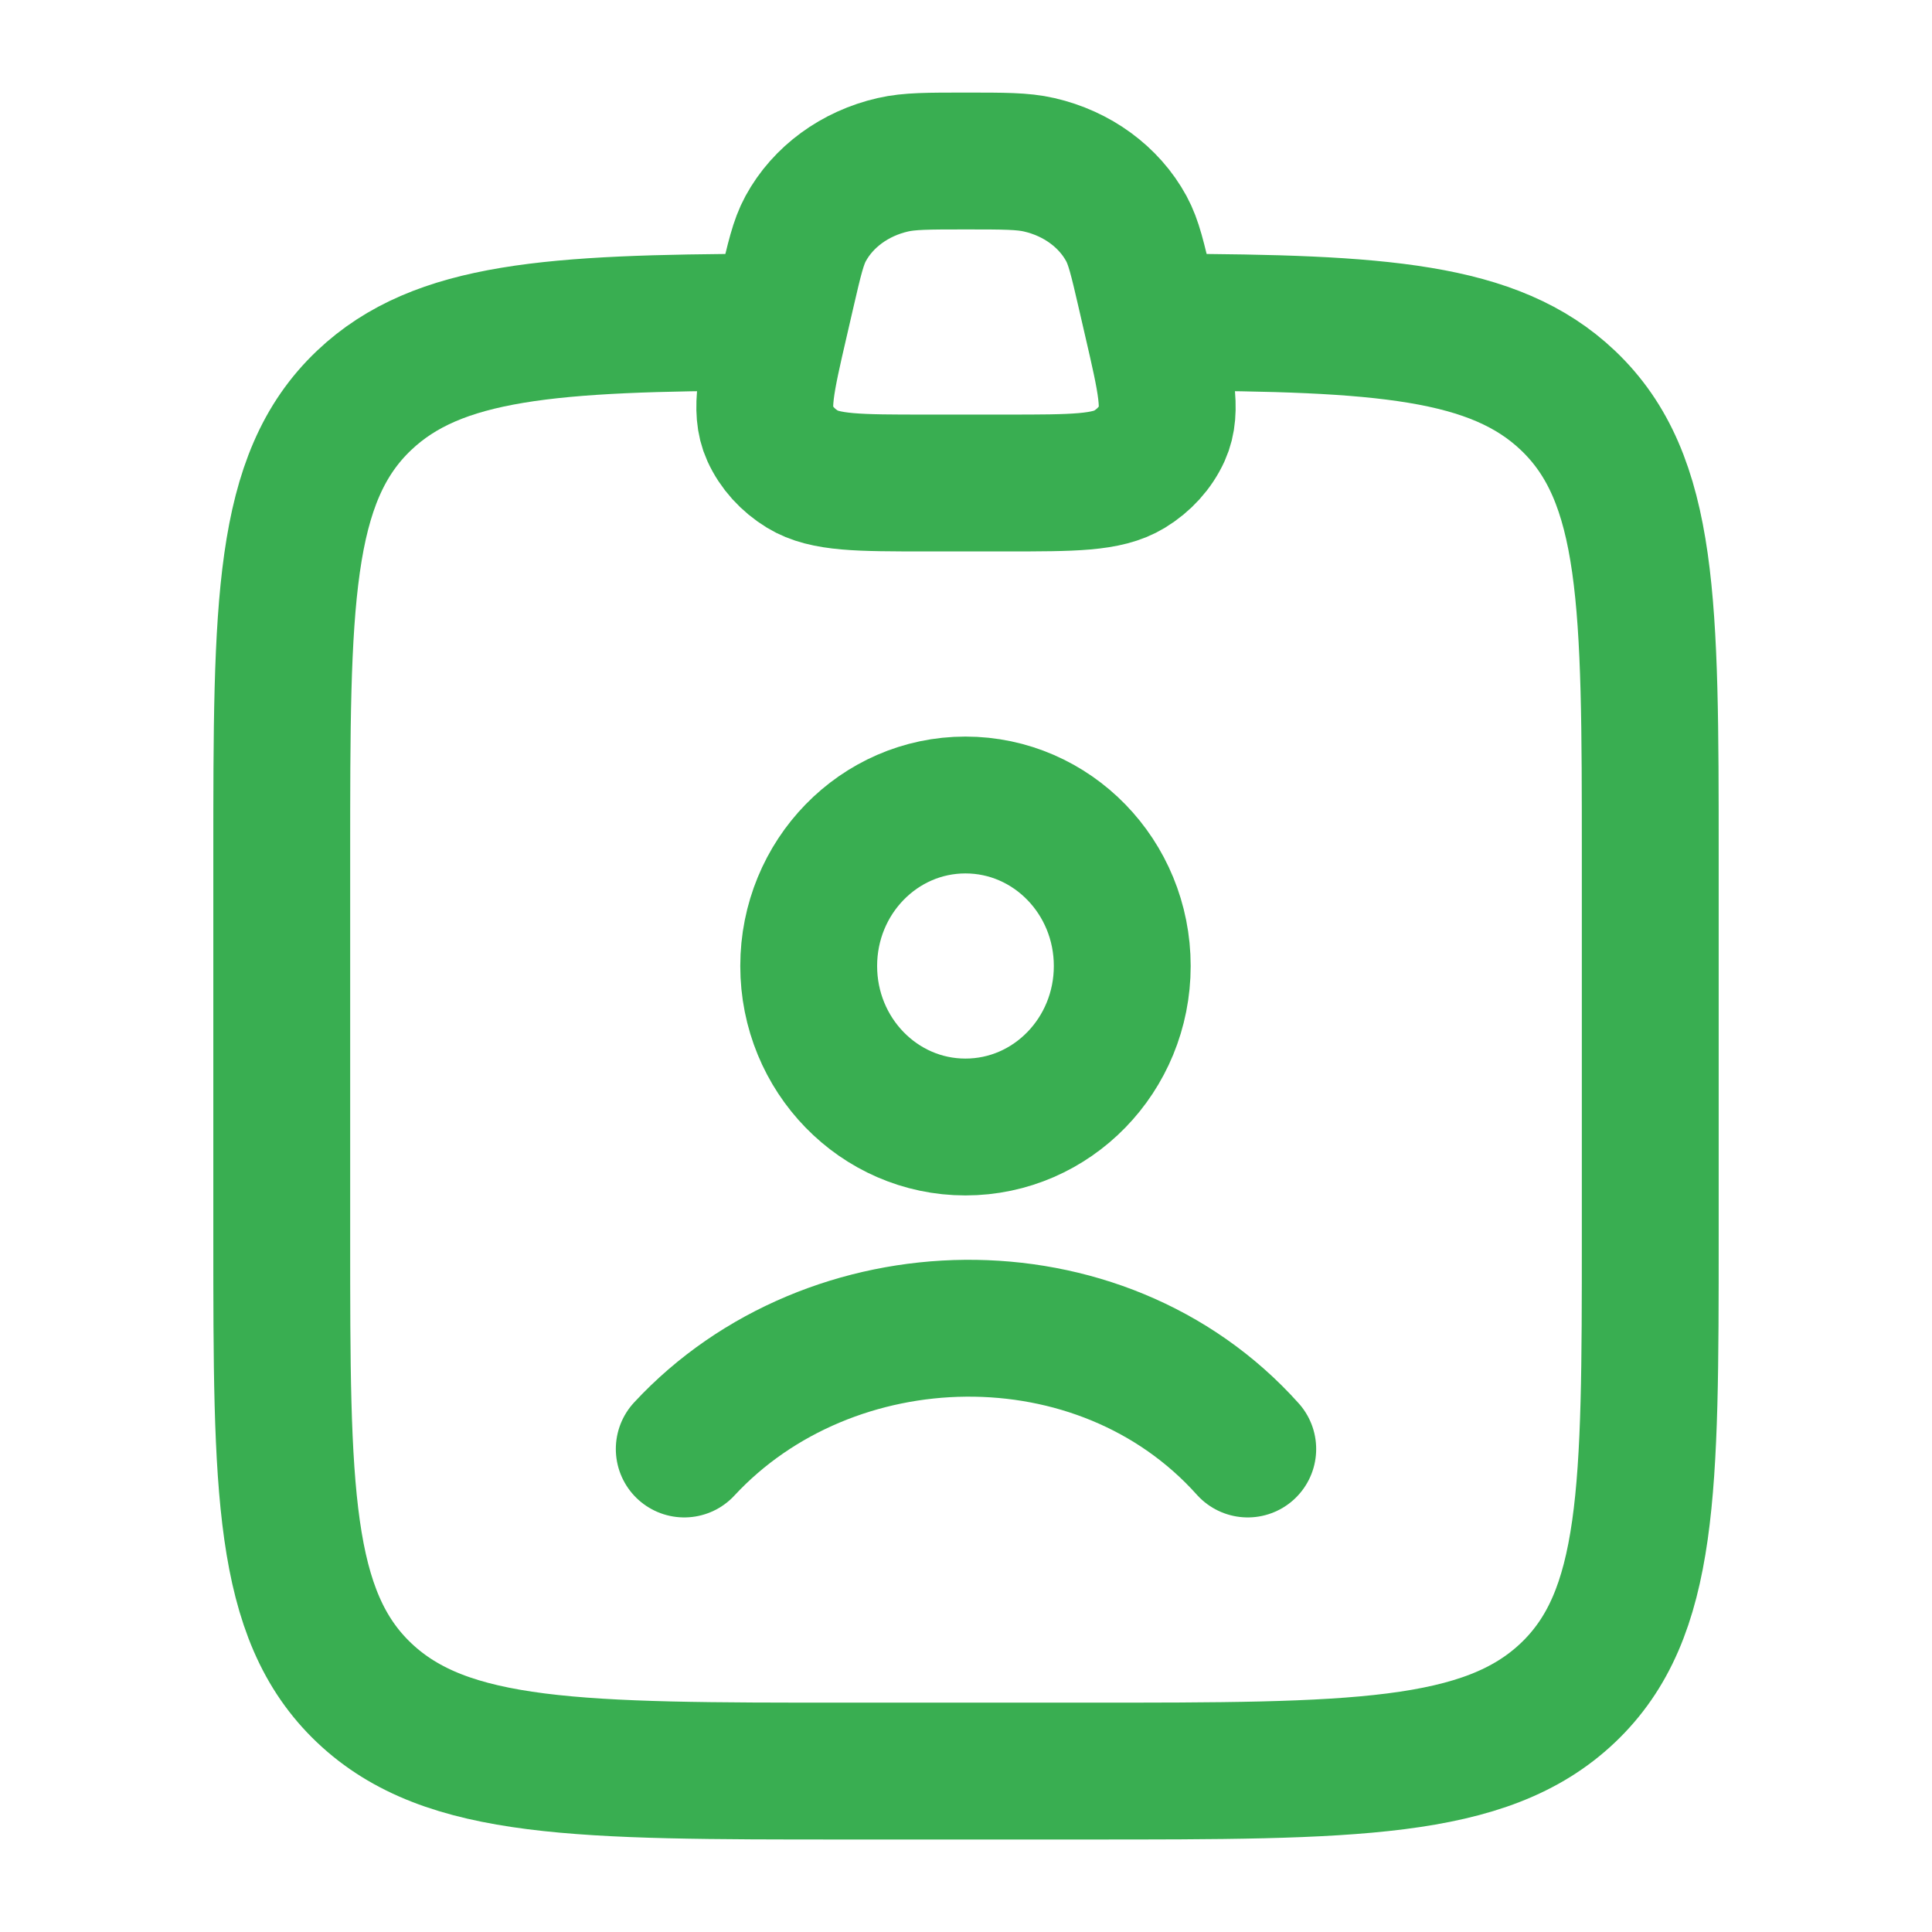
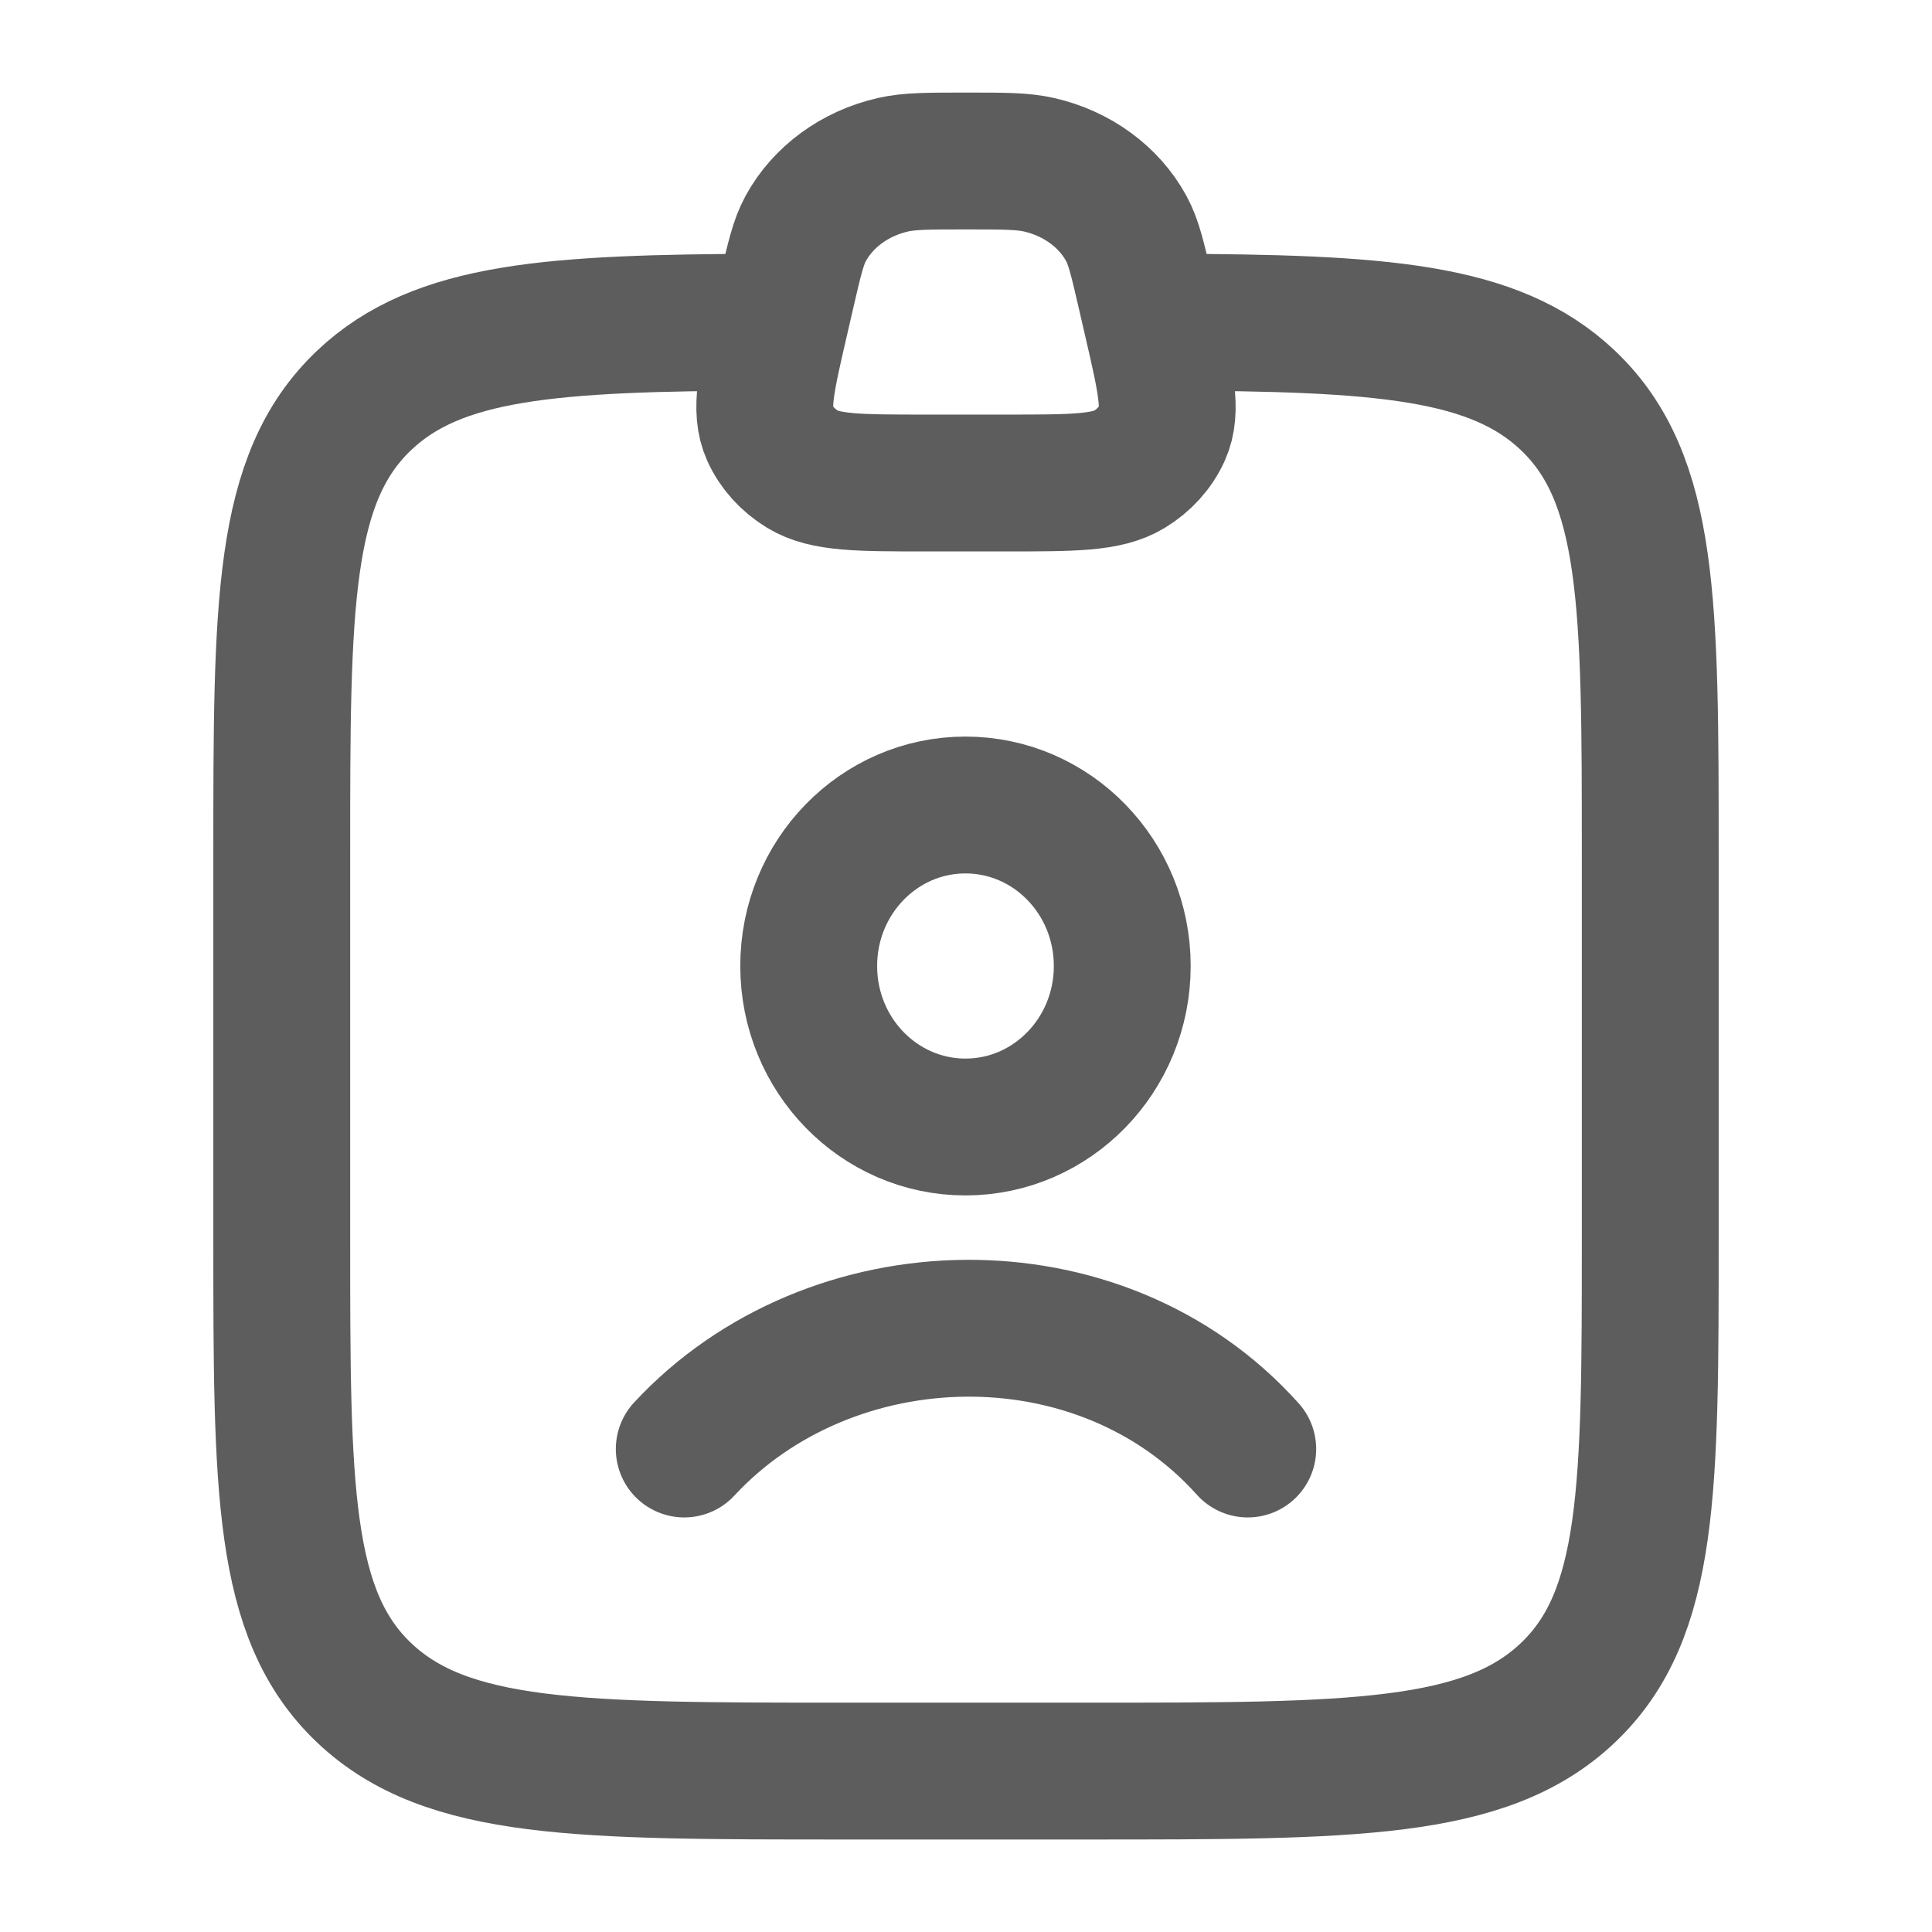
<svg xmlns="http://www.w3.org/2000/svg" preserveAspectRatio="none" overflow="visible" style="display: block;" width="24" height="24" viewBox="0 0 24 24" fill="none">
  <g id="Frame">
-     <path id="Vector" d="M8.5 18C10.313 16.046 13.667 15.954 15.5 18M13.941 12C13.941 13.105 13.069 14 11.993 14C10.918 14 10.046 13.105 10.046 12C10.046 10.895 10.918 10 11.993 10C13.069 10 13.941 10.895 13.941 12Z" stroke="#39AE51" stroke-width="1.7" stroke-linecap="round" />
-     <path id="Vector_2" d="M9.5 4.002C6.856 4.012 5.441 4.104 4.525 4.972C3.5 5.943 3.5 7.506 3.5 10.632V15.369C3.5 18.495 3.5 20.058 4.525 21.03C5.55 22.001 7.2 22.001 10.5 22.001H13.5C16.8 22.001 18.45 22.001 19.475 21.03C20.5 20.058 20.5 18.495 20.5 15.369V10.632C20.5 7.506 20.5 5.943 19.475 4.972C18.559 4.104 17.144 4.012 14.5 4.002" stroke="#39AE51" stroke-width="1.7" stroke-linecap="round" stroke-linejoin="round" />
-     <path id="Vector_3" d="M9.772 3.632C9.868 3.217 9.916 3.009 10.008 2.84C10.223 2.445 10.619 2.155 11.091 2.047C11.294 2 11.53 2 12 2C12.47 2 12.706 2 12.909 2.047C13.381 2.155 13.777 2.445 13.992 2.84C14.084 3.009 14.132 3.217 14.228 3.632L14.311 3.992C14.481 4.727 14.566 5.095 14.438 5.378C14.355 5.561 14.213 5.718 14.031 5.829C13.75 6 13.332 6 12.498 6H11.502C10.668 6 10.25 6 9.969 5.829C9.787 5.718 9.645 5.561 9.562 5.378C9.434 5.095 9.519 4.727 9.689 3.992L9.772 3.632Z" stroke="#39AE51" stroke-width="1.7" />
+     <path id="Vector" d="M8.5 18C10.313 16.046 13.667 15.954 15.5 18M13.941 12C13.941 13.105 13.069 14 11.993 14C10.918 14 10.046 13.105 10.046 12C10.046 10.895 10.918 10 11.993 10C13.069 10 13.941 10.895 13.941 12Z" stroke="#5D5D5D" stroke-width="1.7" stroke-linecap="round" />
+     <path id="Vector_2" d="M9.5 4.002C6.856 4.012 5.441 4.104 4.525 4.972C3.5 5.943 3.5 7.506 3.5 10.632V15.369C3.5 18.495 3.5 20.058 4.525 21.03C5.55 22.001 7.2 22.001 10.5 22.001H13.5C16.8 22.001 18.45 22.001 19.475 21.03C20.5 20.058 20.5 18.495 20.5 15.369V10.632C20.5 7.506 20.5 5.943 19.475 4.972C18.559 4.104 17.144 4.012 14.5 4.002" stroke="#5D5D5D" stroke-width="1.7" stroke-linecap="round" stroke-linejoin="round" />
+     <path id="Vector_3" d="M9.772 3.632C9.868 3.217 9.916 3.009 10.008 2.84C10.223 2.445 10.619 2.155 11.091 2.047C11.294 2 11.53 2 12 2C12.47 2 12.706 2 12.909 2.047C13.381 2.155 13.777 2.445 13.992 2.84C14.084 3.009 14.132 3.217 14.228 3.632L14.311 3.992C14.481 4.727 14.566 5.095 14.438 5.378C14.355 5.561 14.213 5.718 14.031 5.829C13.75 6 13.332 6 12.498 6H11.502C10.668 6 10.25 6 9.969 5.829C9.787 5.718 9.645 5.561 9.562 5.378C9.434 5.095 9.519 4.727 9.689 3.992L9.772 3.632Z" stroke="#5D5D5D" stroke-width="1.7" />
  </g>
</svg>
